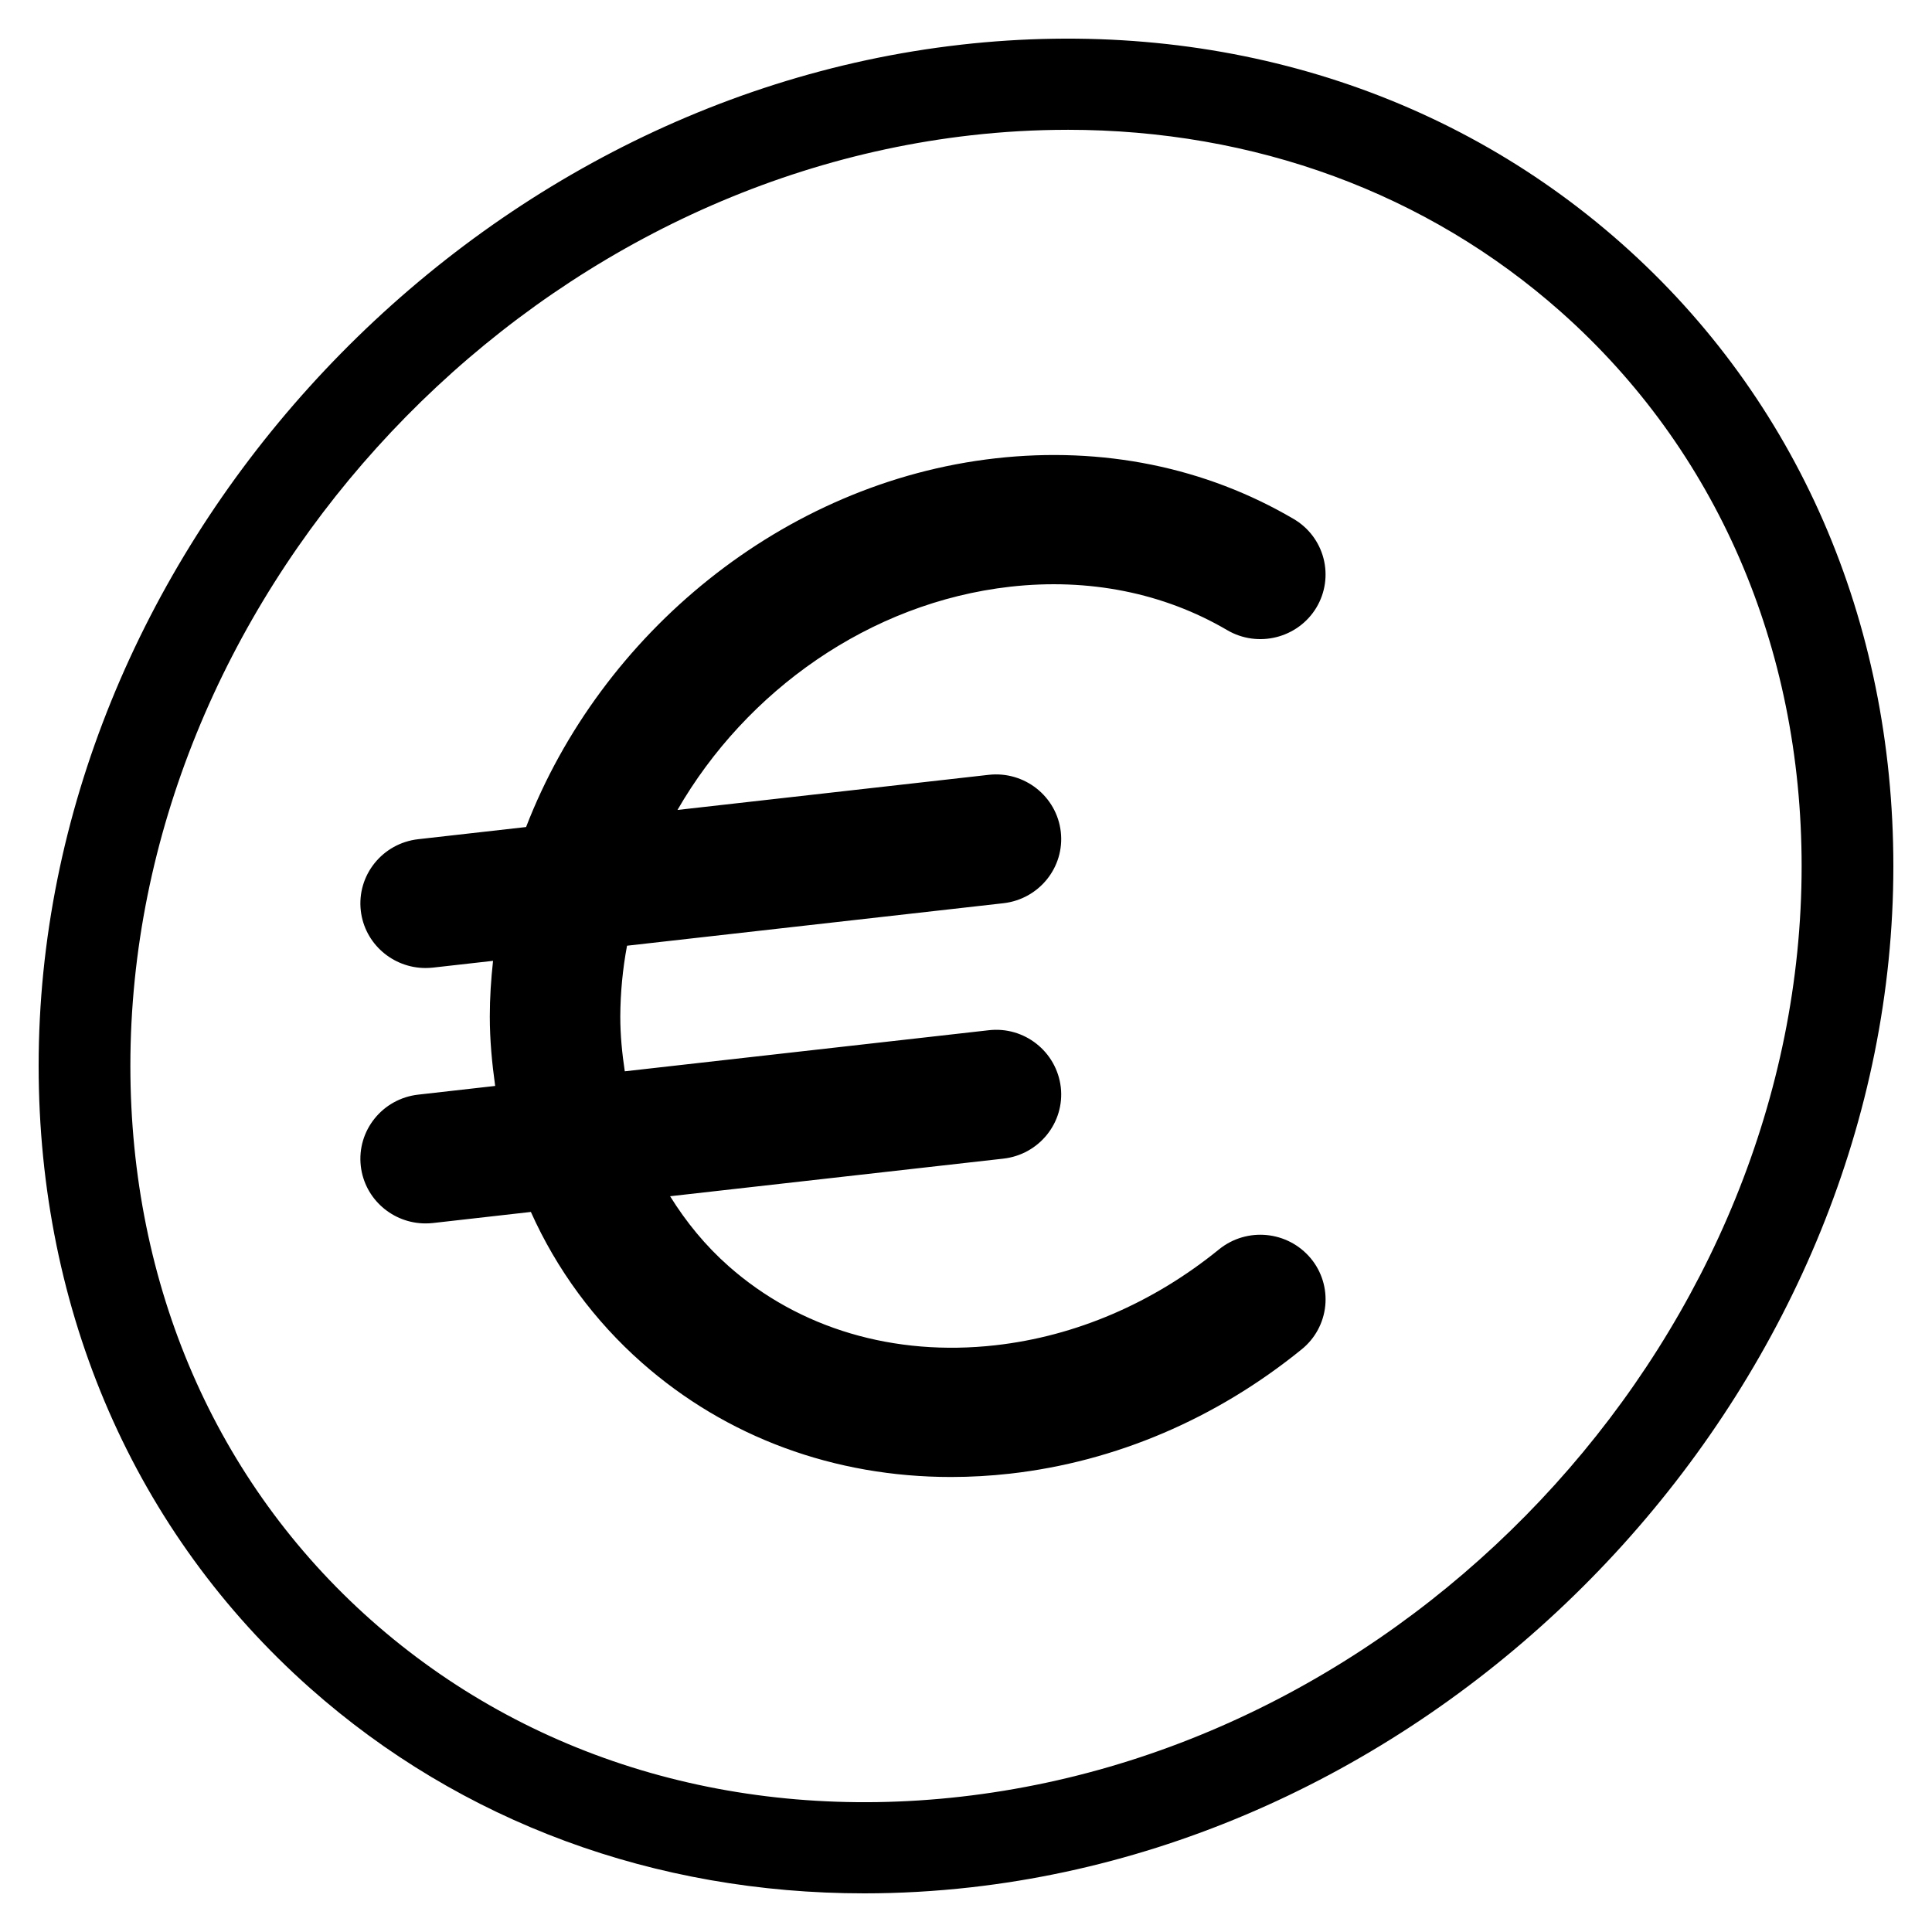
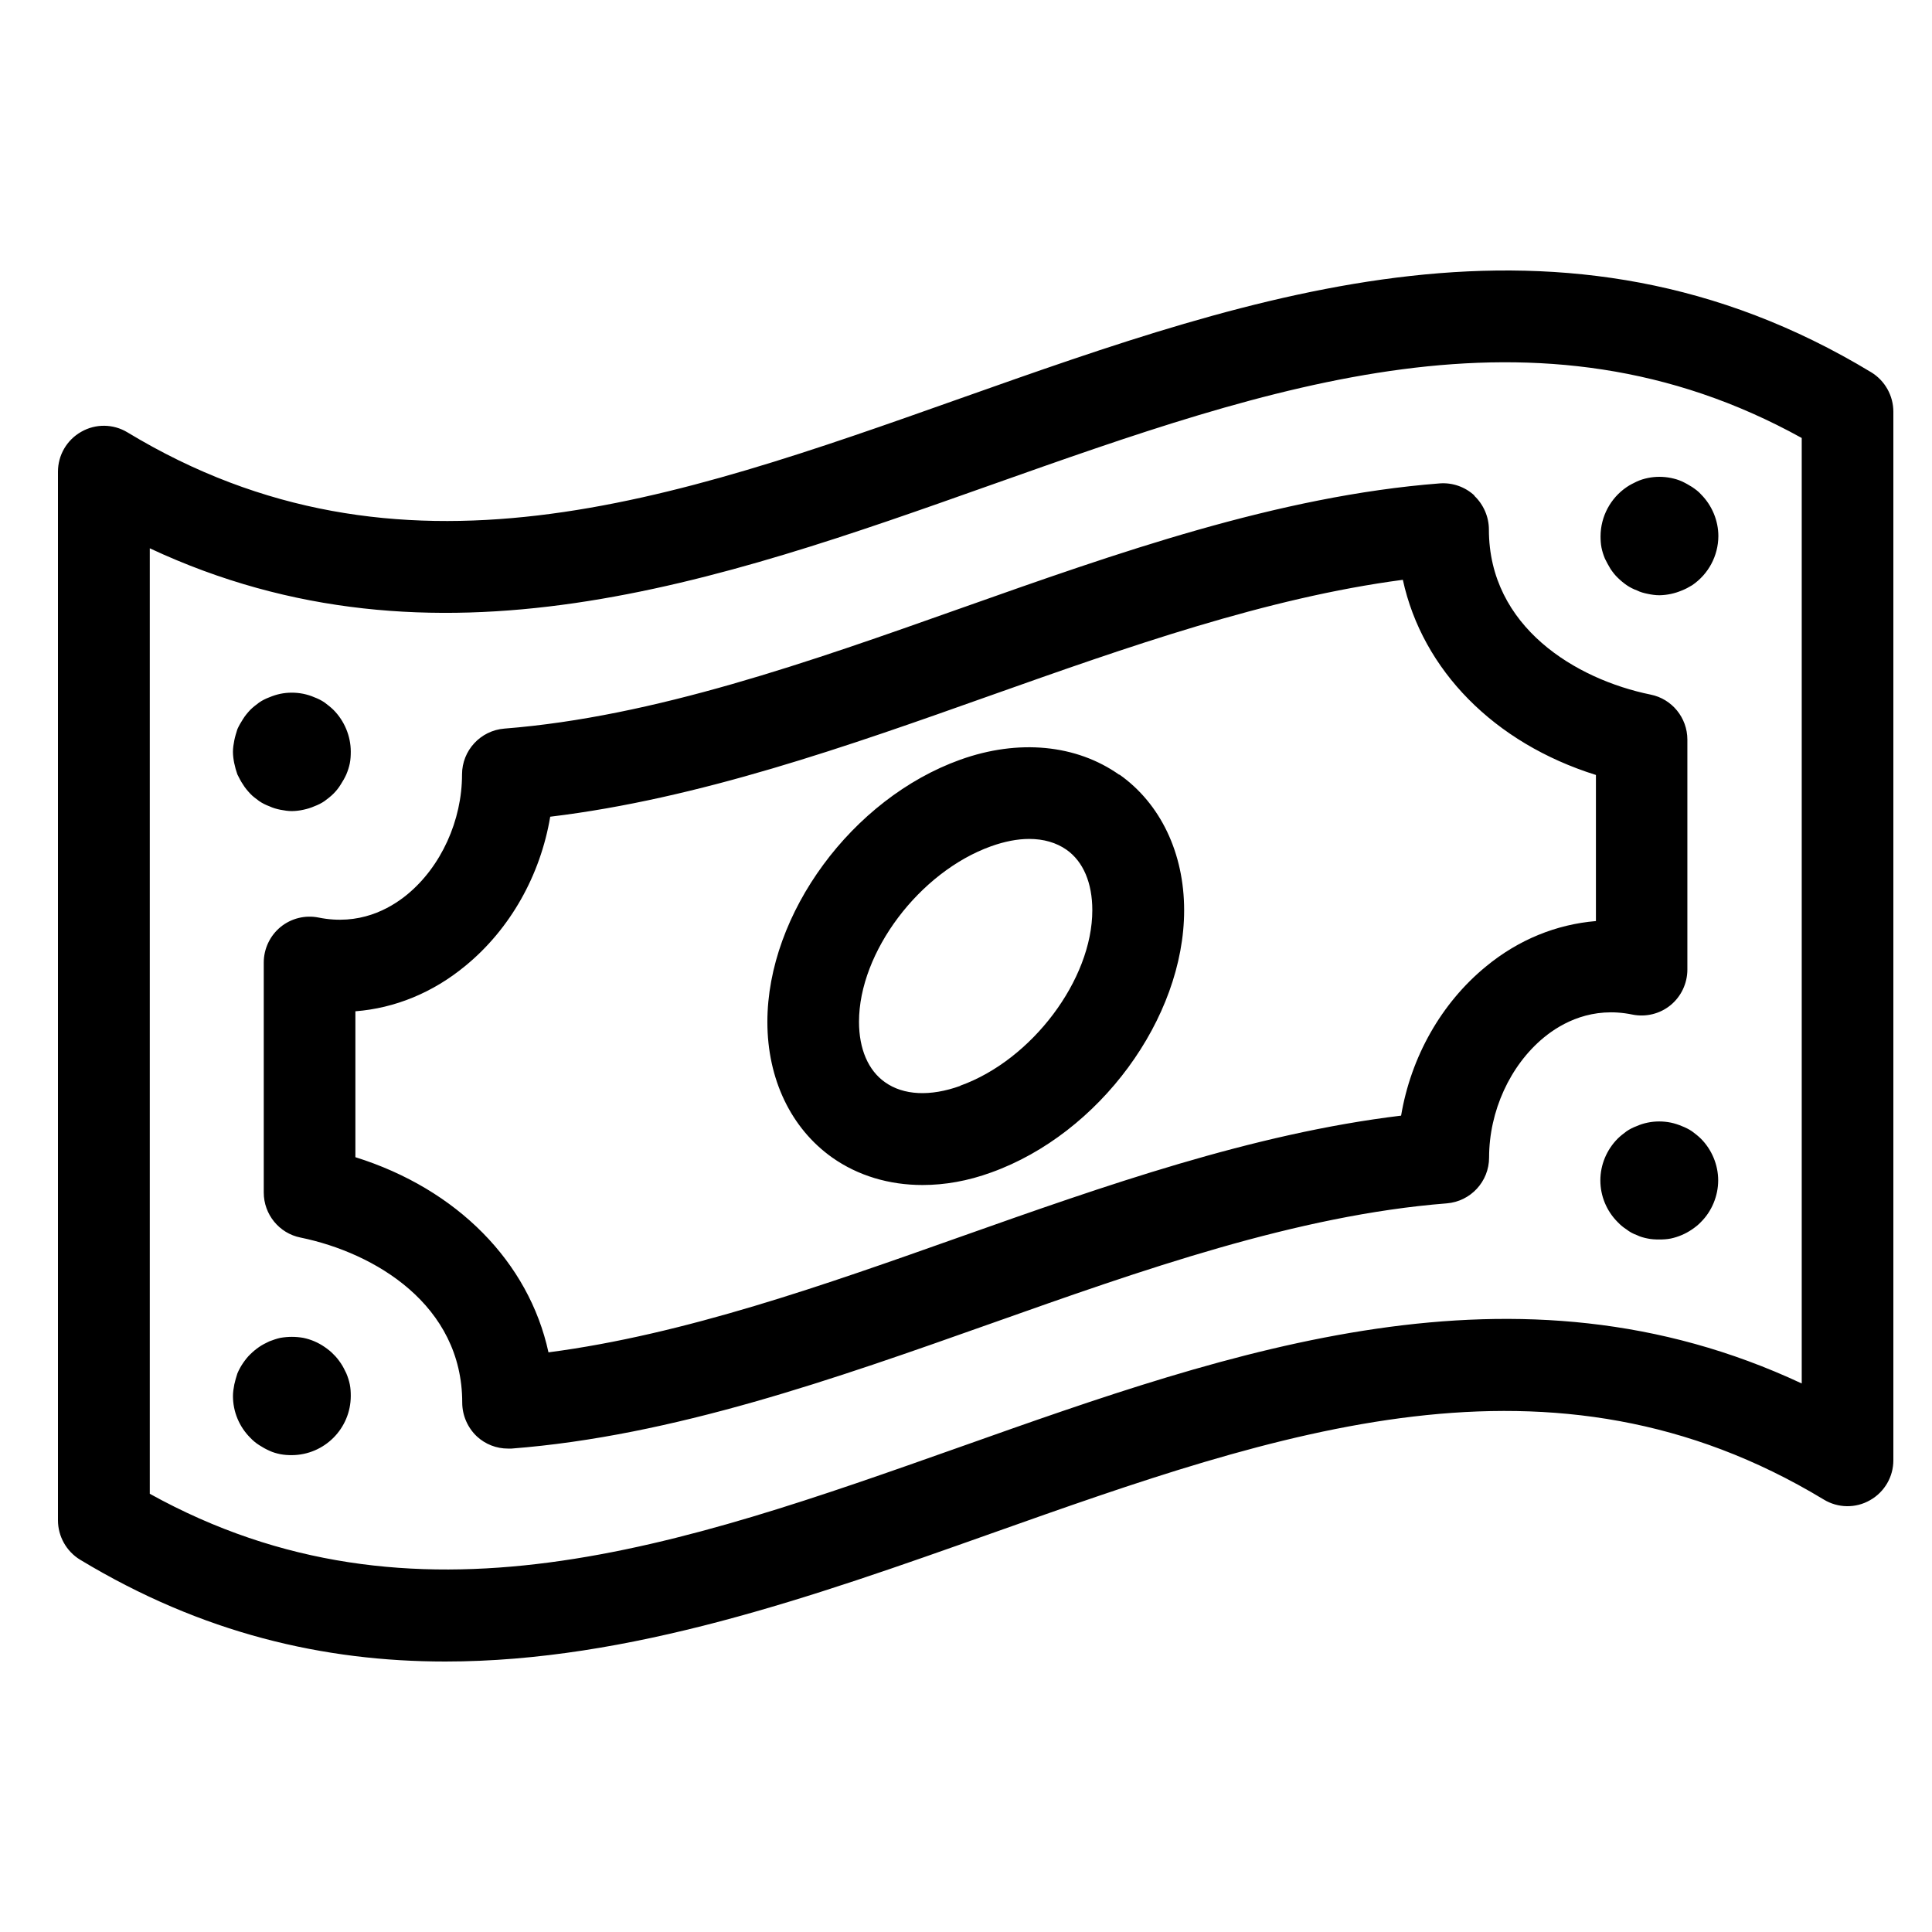
<svg xmlns="http://www.w3.org/2000/svg" width="100" height="100" fill="none">
-   <path fill="#000" fill-rule="evenodd" d="M49.73 2.314C62.657.854 74.808 4.511 83.948 12.617 93.01 20.655 98 32.097 98 44.834c0 26.162-21.412 49.871-47.732 52.852-1.863.21-3.71.314-5.535.314-10.83 0-20.858-3.68-28.68-10.619C6.99 79.344 2 67.902 2 55.165 2 29.003 23.412 5.294 49.73 2.315Zm5.52 4.405c-1.64 0-3.304.093-4.982.283C26.272 9.72 6.748 31.324 6.748 55.165c0 11.376 4.428 21.566 12.465 28.696 8.118 7.2 18.956 10.447 30.518 9.136 23.997-2.718 43.521-24.324 43.521-48.163 0-11.376-4.428-21.566-12.465-28.696-6.94-6.156-15.868-9.42-25.536-9.42Zm-3.724 17.004c5.537-.625 10.871.46 15.43 3.137a3.327 3.327 0 0 1 1.184 4.582c-.951 1.588-3.025 2.113-4.627 1.17-3.282-1.925-7.16-2.701-11.223-2.244-7.294.823-13.677 5.405-17.224 11.555l16.1-1.817c1.857-.212 3.528 1.11 3.74 2.945.21 1.835-1.122 3.492-2.974 3.7L32.455 48.95a20.45 20.45 0 0 0-.349 3.663c0 .97.093 1.913.233 2.838l18.828-2.125a3.367 3.367 0 0 1 3.739 2.945c.21 1.835-1.122 3.492-2.974 3.7l-17.248 1.946c.83 1.336 1.83 2.56 3.03 3.62 3.656 3.231 8.565 4.684 13.812 4.093 4.15-.468 8.15-2.183 11.567-4.96a3.4 3.4 0 0 1 4.752.462 3.322 3.322 0 0 1-.469 4.708c-4.424 3.595-9.642 5.821-15.086 6.435a27.346 27.346 0 0 1-3.066.174c-6.033 0-11.63-2.052-16.009-5.923a22.876 22.876 0 0 1-5.737-7.796l-5.065.573c-.13.014-.26.021-.387.021-1.694 0-3.154-1.26-3.351-2.966-.21-1.835 1.12-3.492 2.973-3.7l3.982-.45c-.164-1.176-.278-2.37-.278-3.595 0-.968.064-1.928.168-2.88l-3.107.35c-.13.014-.26.021-.387.021-1.694 0-3.154-1.259-3.351-2.965-.21-1.836 1.12-3.493 2.973-3.702l5.582-.63c3.86-9.997 13.285-17.841 24.296-19.084Z" clip-rule="evenodd" />
+   <path fill="#000" d="M96.854 19.269c-16.003-9.682-31.826-4.07-47.141 1.35-14.927 5.291-29.026 10.282-43.116 1.76a2.354 2.354 0 0 0-2.391-.03A2.369 2.369 0 0 0 3 24.42v54.27c0 .83.438 1.61 1.146 2.04C10.483 84.56 16.79 86 23.048 86c9.546 0 18.992-3.34 28.24-6.621 14.926-5.291 29.025-10.282 43.115-1.76.727.44 1.644.46 2.391.03A2.369 2.369 0 0 0 98 75.579v-54.27c0-.83-.438-1.61-1.146-2.04Zm-3.597 52.339c-14.777-6.912-29.385-1.74-43.544 3.28-14.528 5.141-28.269 10.012-41.96 2.43V28.38c14.777 6.912 29.385 1.74 43.544-3.28 14.518-5.141 28.259-10.012 41.96-2.43v48.937ZM82.894 28.35c-.04-.2-.05-.41-.05-.6a3.095 3.095 0 0 1 1.355-2.54c.16-.11.34-.2.529-.29.179-.08.368-.14.568-.18.388-.08.797-.08 1.195 0 .19.04.379.09.568.18.18.08.349.18.528.29.16.11.33.23.459.38.568.57.896 1.36.896 2.16a3.091 3.091 0 0 1-1.355 2.54c-.18.11-.349.2-.528.27a3.105 3.105 0 0 1-1.166.25c-.199 0-.408-.03-.597-.07-.2-.04-.39-.09-.569-.18a2.41 2.41 0 0 1-.528-.27 3.487 3.487 0 0 1-.458-.38c-.15-.14-.269-.3-.379-.46a6.92 6.92 0 0 1-.289-.53c-.08-.19-.14-.38-.179-.57Zm-6.576-2.7a2.381 2.381 0 0 0-1.794-.63c-8.38.65-16.73 3.61-24.811 6.47-7.792 2.761-15.843 5.612-23.606 6.222a2.382 2.382 0 0 0-2.192 2.37c0 2.39-1.086 4.771-2.83 6.211-.946.78-2.51 1.62-4.593 1.2a2.377 2.377 0 0 0-1.973.49 2.387 2.387 0 0 0-.867 1.841v11.902c0 1.13.797 2.11 1.903 2.33 3.856.79 8.37 3.49 8.37 8.542 0 .66.28 1.3.757 1.75a2.36 2.36 0 0 0 1.615.63h.179c8.38-.65 16.73-3.61 24.811-6.47 7.792-2.761 15.843-5.612 23.596-6.222a2.382 2.382 0 0 0 2.192-2.37c0-2.4 1.086-4.771 2.83-6.211.946-.78 2.52-1.62 4.593-1.19.698.14 1.425-.04 1.973-.49s.867-1.13.867-1.841V38.282c0-1.13-.797-2.11-1.903-2.33-3.866-.79-8.37-3.5-8.37-8.542 0-.66-.28-1.3-.757-1.75l.01-.01Zm6.287 14.472v7.552c-2.043.17-4.006.96-5.69 2.35-2.321 1.9-3.886 4.69-4.394 7.721-7.702.93-15.375 3.64-22.808 6.271-7.025 2.49-14.28 5.061-21.324 5.981-1.016-4.67-4.723-8.451-9.994-10.101v-7.552c2.043-.16 4.006-.96 5.69-2.35 2.321-1.9 3.886-4.69 4.394-7.721 7.702-.93 15.375-3.64 22.808-6.281 7.025-2.49 14.27-5.051 21.324-5.981 1.016 4.67 4.723 8.451 9.994 10.101v.01Zm-24.672-.02c-2.222-1.57-5.22-1.86-8.23-.78-5.6 2.01-9.984 7.971-9.984 13.572 0 2.961 1.225 5.511 3.358 7.022 1.335.94 2.949 1.42 4.673 1.42 1.156 0 2.351-.21 3.557-.65 5.6-2.01 9.984-7.972 9.984-13.572 0-2.961-1.225-5.521-3.348-7.022l-.01.01Zm-8.23 16.103c-1.555.56-2.94.49-3.896-.19-.867-.61-1.345-1.72-1.345-3.13 0-3.601 3.128-7.752 6.835-9.082.698-.25 1.365-.38 1.973-.38.747 0 1.405.19 1.933.56.867.61 1.335 1.72 1.335 3.13 0 3.591-3.128 7.752-6.835 9.082v.01ZM18.106 71.658c.04.2.05.39.05.6a3.068 3.068 0 0 1-3.05 3.06c-.189 0-.388-.01-.597-.05-.19-.04-.379-.09-.568-.18a3.8 3.8 0 0 1-.528-.29 2.35 2.35 0 0 1-.459-.38 3.056 3.056 0 0 1-.896-2.16c0-.2.03-.39.07-.6.04-.19.099-.38.159-.57.08-.19.18-.37.289-.53.11-.16.239-.33.378-.46.14-.14.3-.27.459-.38.16-.11.338-.2.528-.29.19-.07.378-.14.568-.18a3.43 3.43 0 0 1 1.195 0 3.012 3.012 0 0 1 1.097.47c.159.11.328.24.458.38.15.14.269.3.379.46.11.16.199.34.289.53.08.19.14.38.179.57Zm-5.979-32.136c-.04-.2-.07-.41-.07-.61 0-.19.03-.39.07-.59.04-.2.1-.39.16-.58.08-.18.18-.35.289-.52.11-.18.239-.33.378-.48.14-.14.3-.26.459-.38.16-.11.338-.2.528-.27.19-.08.378-.14.568-.18.388-.08.797-.08 1.195 0 .19.04.39.1.569.18.189.07.368.16.528.27.159.12.328.25.458.38.568.57.897 1.36.897 2.16 0 .2-.01.41-.05.61-.04.19-.1.38-.18.57-.08.18-.179.35-.288.52-.11.18-.23.33-.379.48-.14.14-.299.26-.458.38-.16.11-.34.2-.528.27-.18.08-.38.14-.569.18a2.87 2.87 0 0 1-.597.07c-.19 0-.389-.03-.598-.07-.19-.04-.379-.09-.568-.18-.19-.07-.369-.16-.528-.27-.16-.12-.33-.24-.459-.38-.14-.15-.269-.3-.378-.48-.11-.16-.2-.34-.29-.52a4.184 4.184 0 0 1-.159-.57v.01Zm75.909 19.413c.568.57.897 1.36.897 2.16 0 .801-.33 1.601-.897 2.161-.14.15-.3.27-.459.38a3.11 3.11 0 0 1-1.096.47c-.2.04-.408.05-.598.05-.199 0-.408-.01-.597-.05-.2-.04-.39-.09-.569-.18a1.82 1.82 0 0 1-.528-.29 2.404 2.404 0 0 1-.458-.38 3.056 3.056 0 0 1-.897-2.16c0-.81.33-1.59.897-2.16.14-.14.299-.26.458-.38.16-.11.34-.2.529-.27.179-.08.368-.14.567-.18.39-.08.798-.08 1.196 0 .19.04.379.1.568.18.18.07.369.16.528.27.16.12.33.25.459.38Z" />
</svg>
